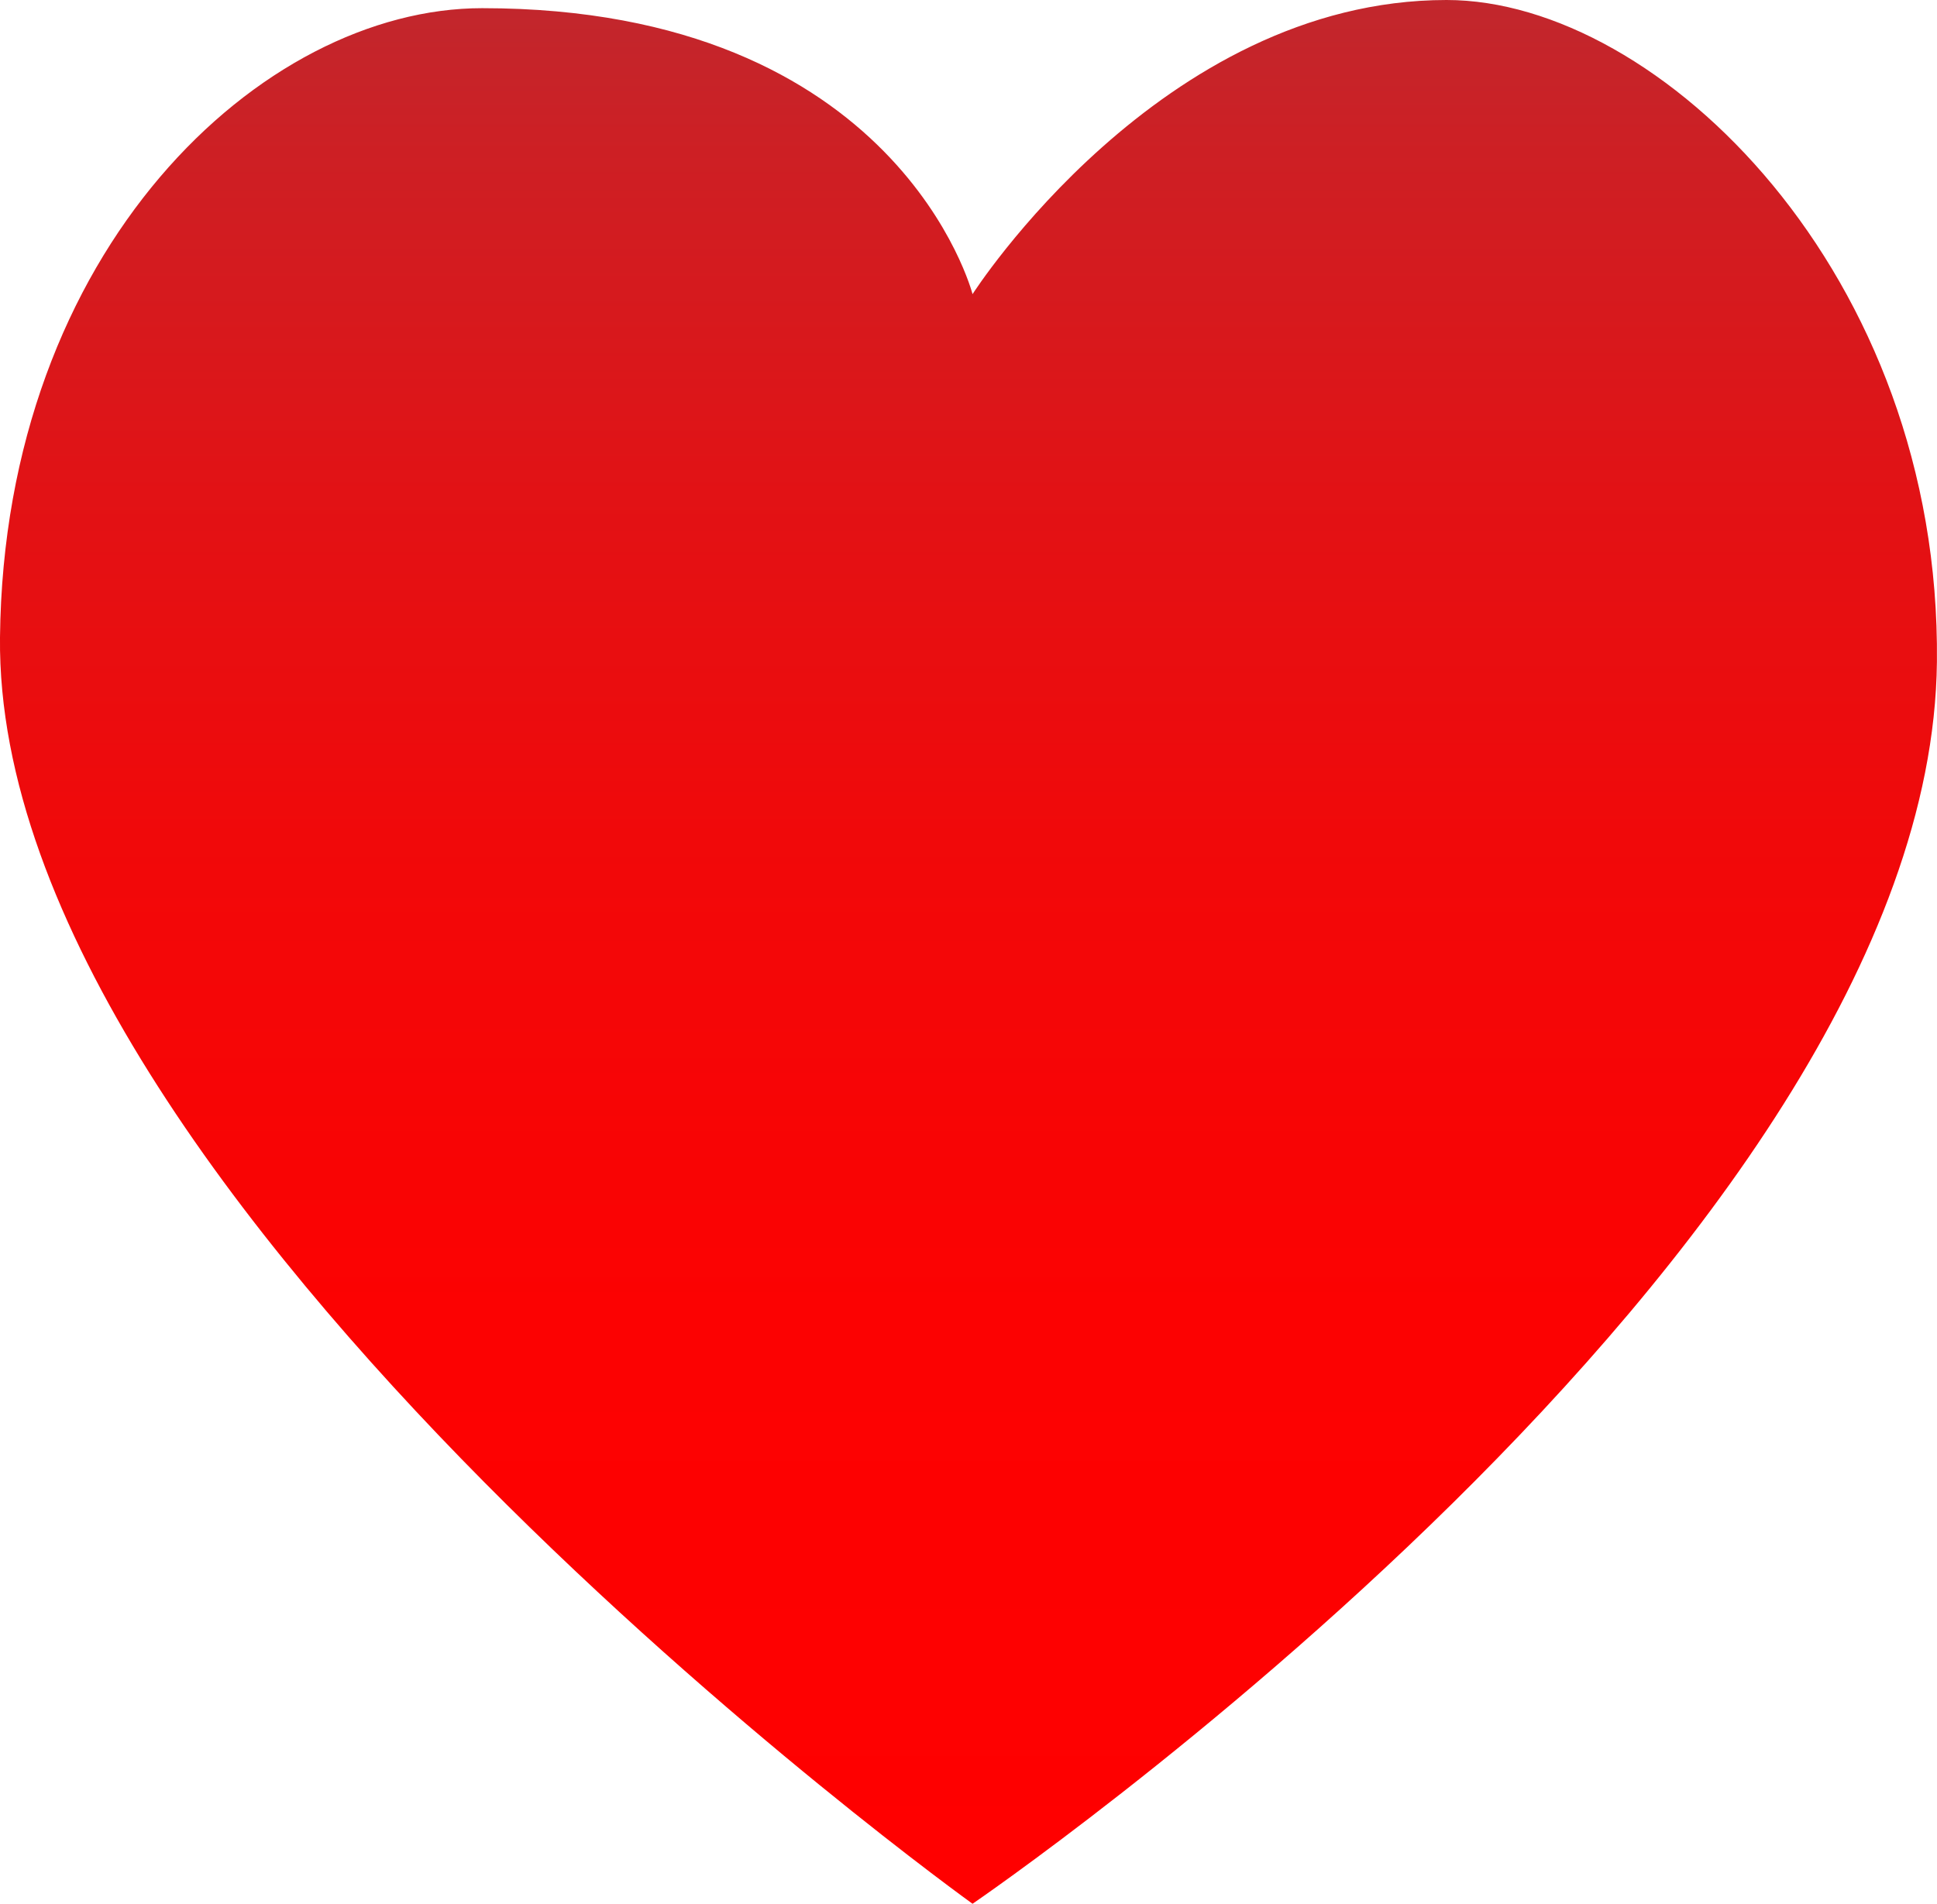
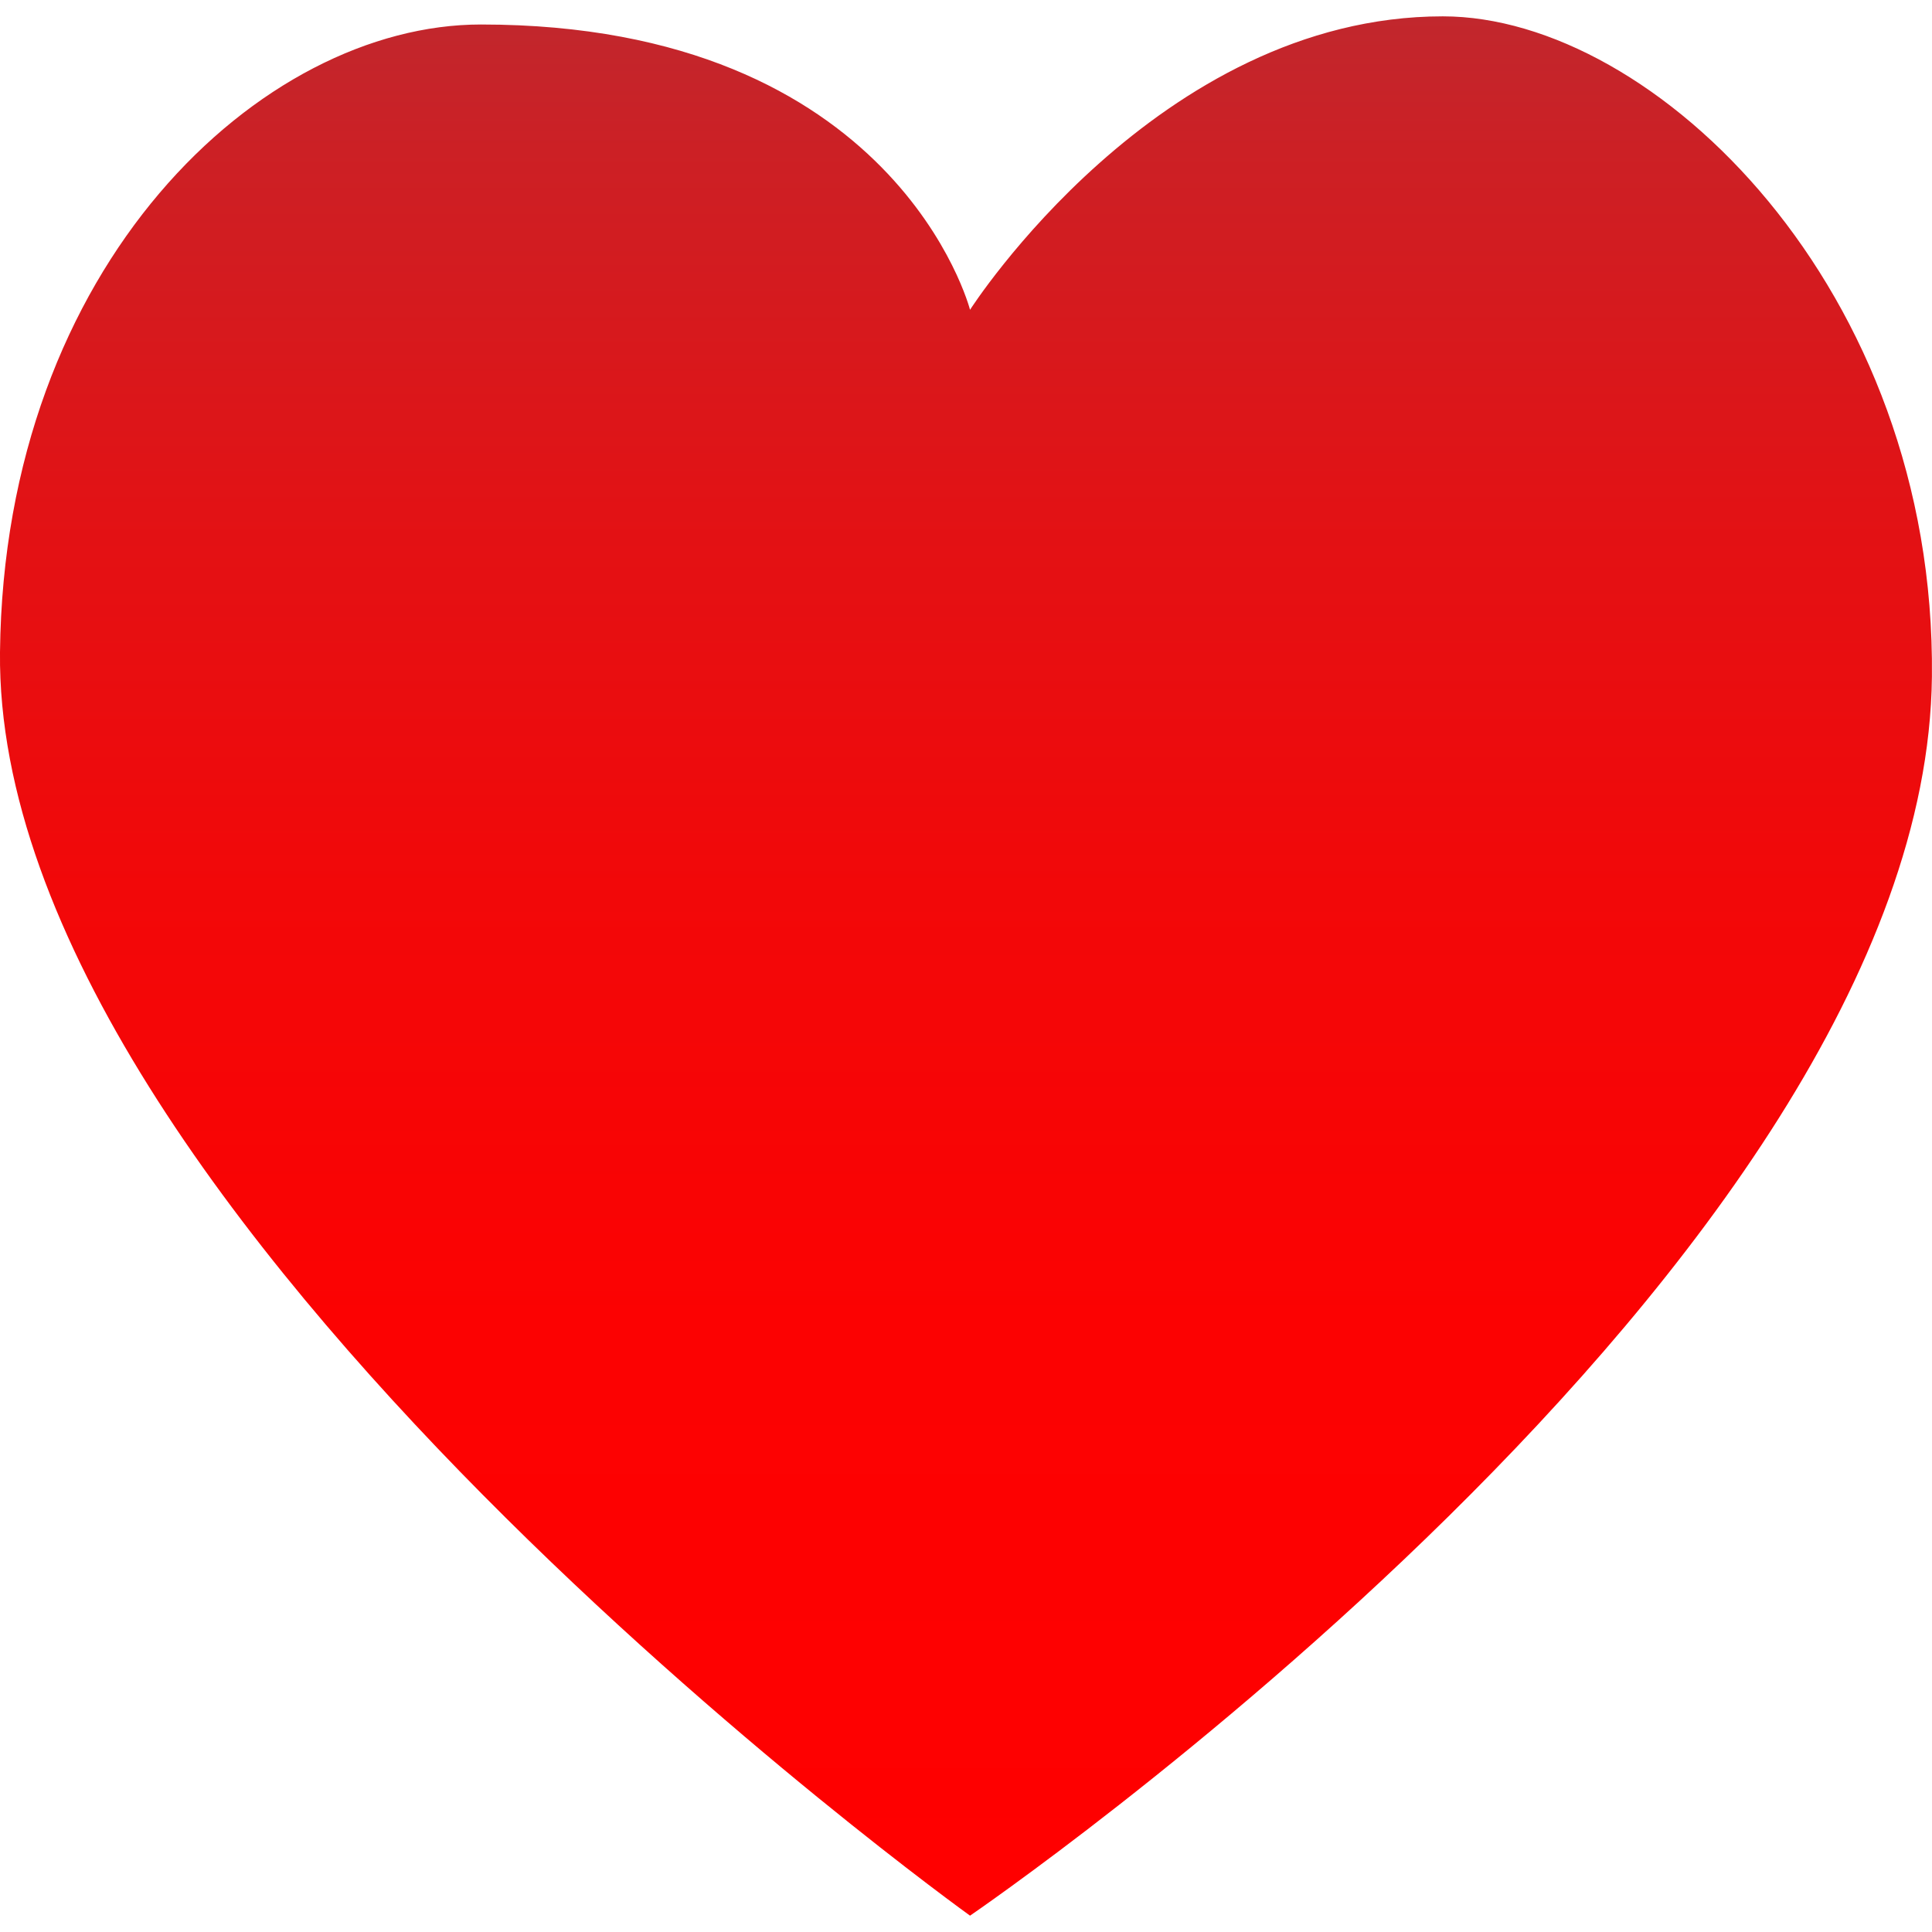
- <svg xmlns="http://www.w3.org/2000/svg" viewBox="0 0 237.01 233" preserveAspectRatio="xMinYMid meet">
+ <svg xmlns="http://www.w3.org/2000/svg" viewBox="0 0 237.01 233" width="16" height="16" preserveAspectRatio="xMinYMid meet">
  <defs>
    <style>.cls-1{fill:url(#Unbenannter_Verlauf_12);}</style>
    <linearGradient id="Unbenannter_Verlauf_12" x1="121" y1="6.5" x2="121" y2="239.5" gradientUnits="userSpaceOnUse">
      <stop offset="0" stop-color="#c1272d" />
      <stop offset="0.07" stop-color="#cc2025" />
      <stop offset="0.26" stop-color="#e21215" />
      <stop offset="0.46" stop-color="#f20809" />
      <stop offset="0.69" stop-color="#fc0202" />
      <stop offset="1" stop-color="red" />
    </linearGradient>
  </defs>
  <g id="Ebene_3" data-name="Ebene 3">
    <path class="cls-1" d="M121.5,42.5s-9-35-60-35c-27,0-58.5,29.5-59,77-.73,69,119,155,119,155s117.24-80,118-152c.5-47.5-34-81-60-81C144.5,6.5,121.5,42.5,121.5,42.5Z" transform="translate(-2.5 -6.5)" />
  </g>
</svg>
